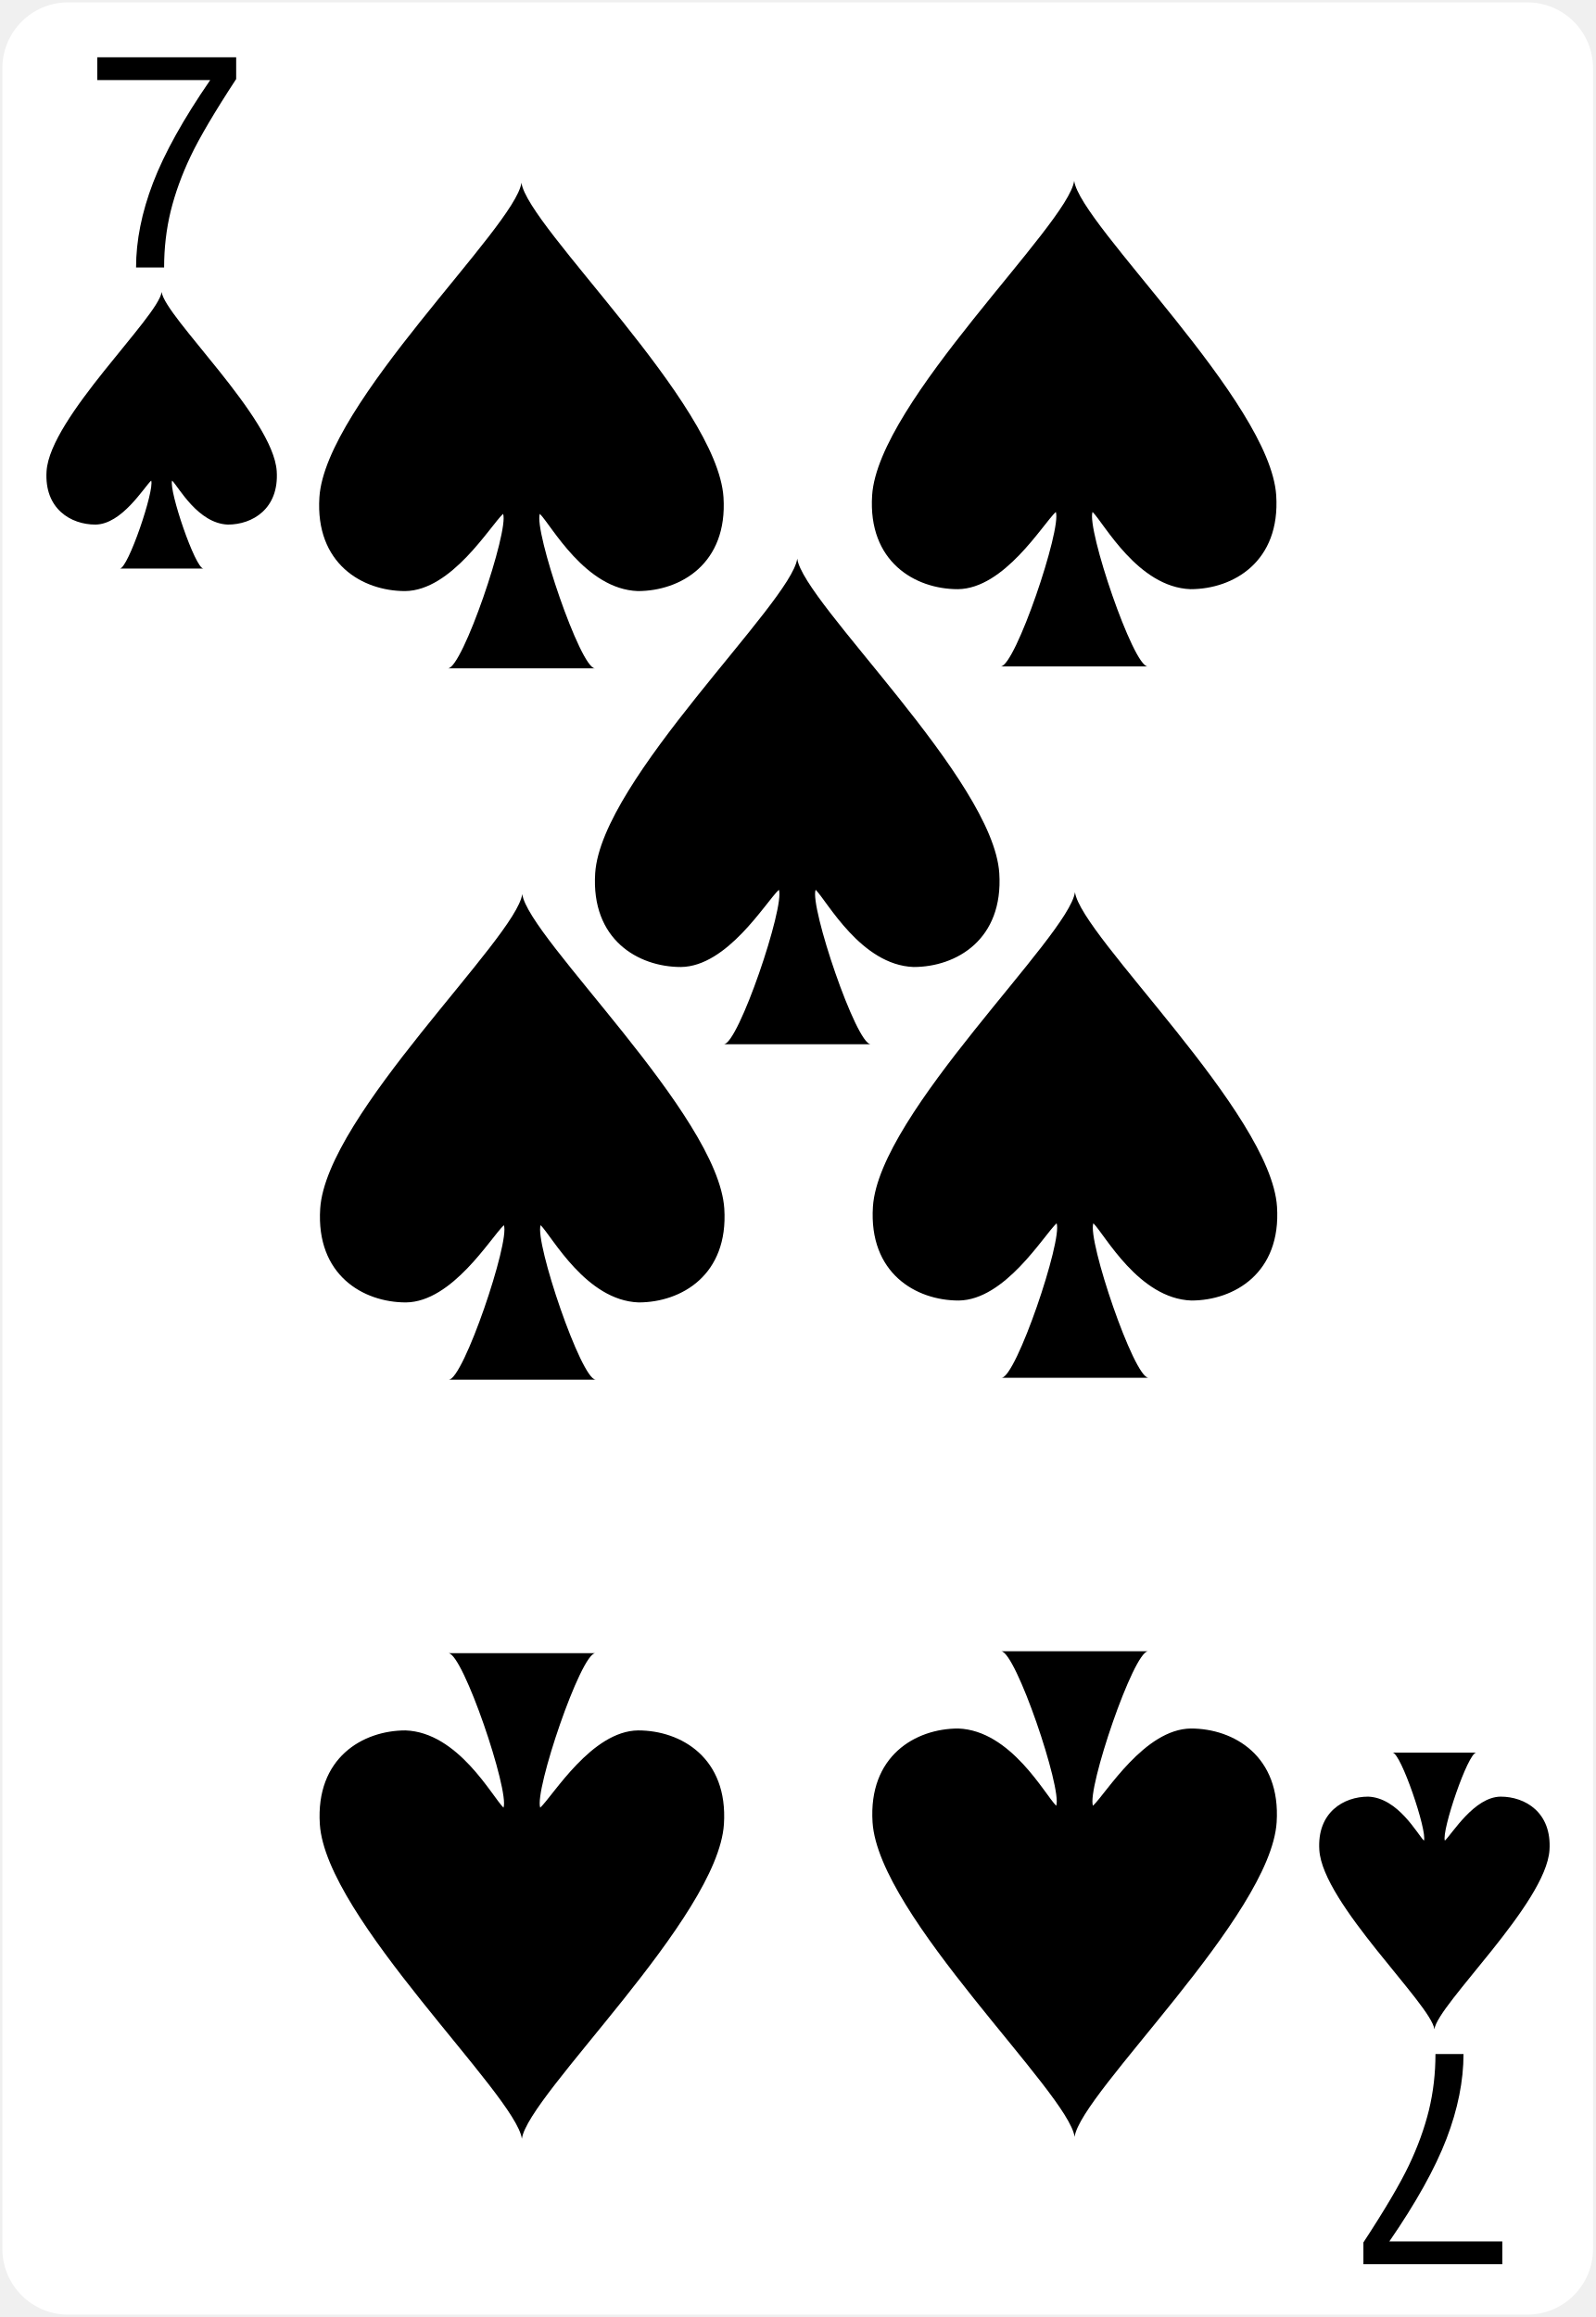
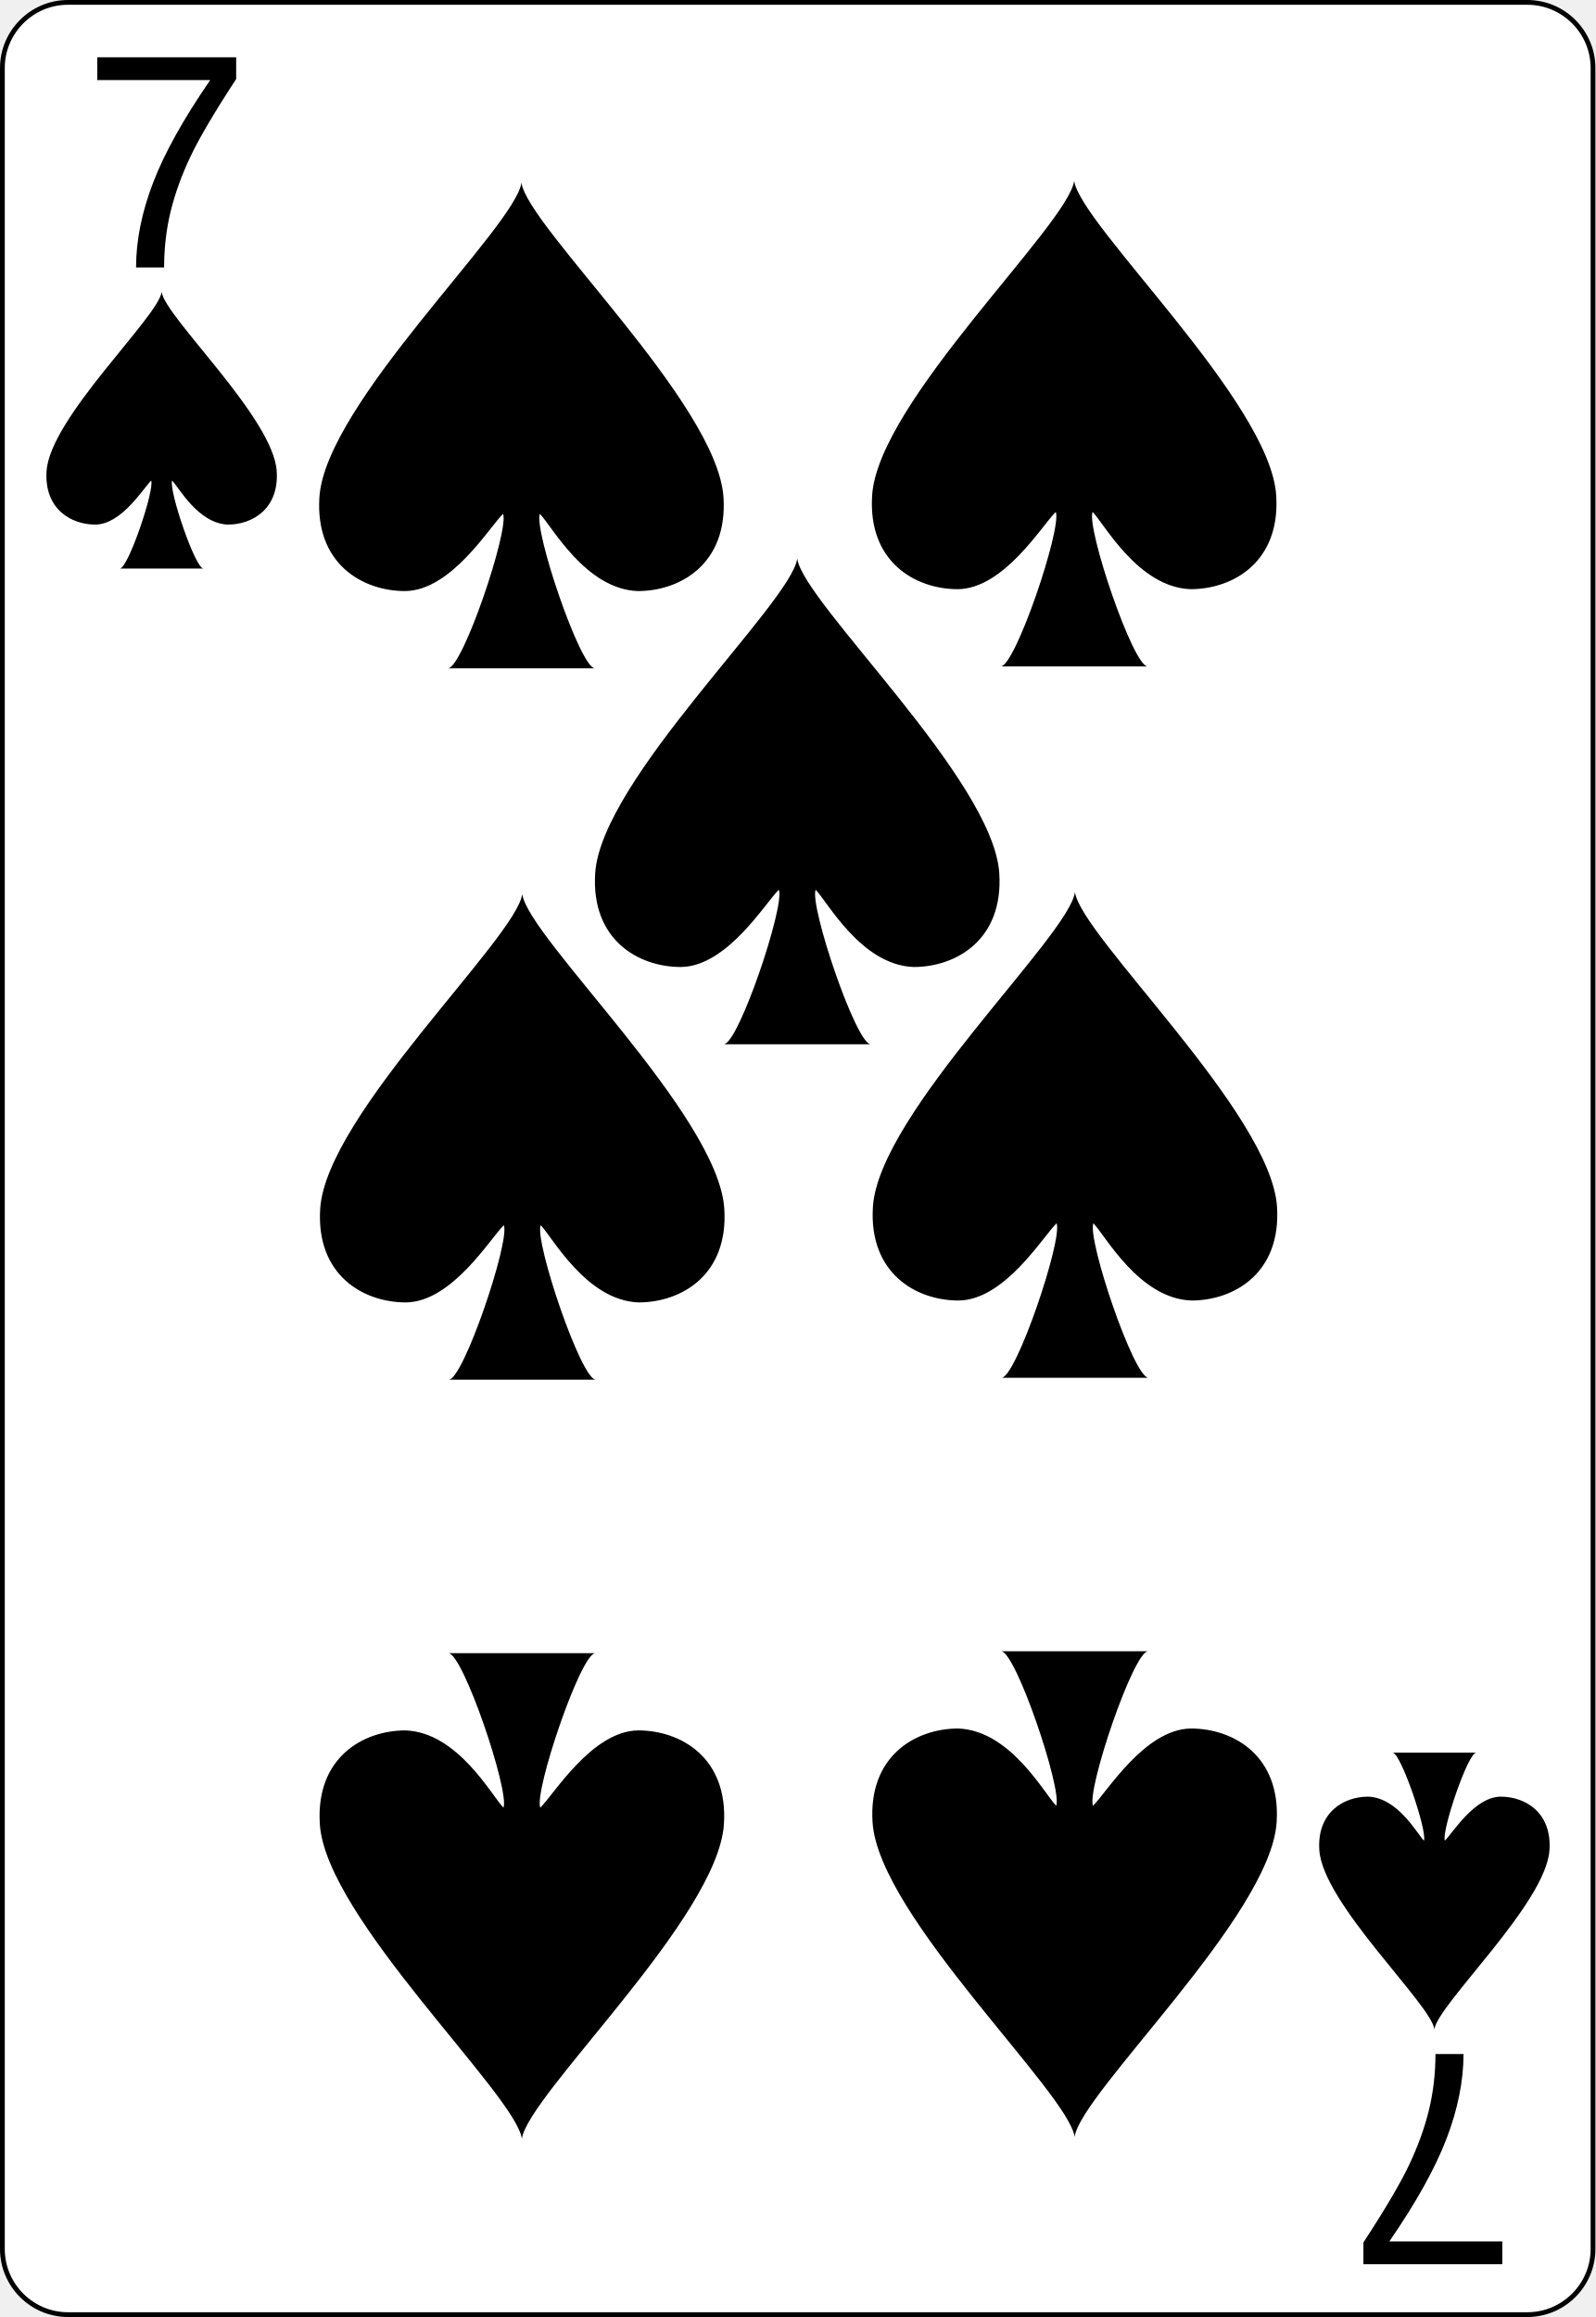
<svg xmlns="http://www.w3.org/2000/svg" width="167.087pt" height="242.667pt" viewBox="0 0 167.087 242.667" xml:space="preserve" id="svg2" version="1.1">
  <defs id="defs41" />
-   <g id="Layer_x0020_1" style="fill-rule:nonzero;clip-rule:nonzero;stroke:none;stroke-miterlimit:4;">
-     <path style="fill:#FFFFFF;stroke:none;" d="M166.837,235.548c0,3.777-3.087,6.869-6.871,6.869H7.111c-3.775,0-6.861-3.092-6.861-6.869V7.12C0.25,3.343,3.336,0.25,7.111,0.25h152.855    c3.784,0,6.871,3.093,6.871,6.87v228.428z" id="path5" />
+   <g id="Layer_x0020_1" style="fill-rule:nonzero;clip-rule:nonzero;stroke:#000000;stroke-miterlimit:4;">
+     <path style="fill:#FFFFFF;stroke-width:0.5;" d="M166.837,235.548c0,3.777-3.087,6.869-6.871,6.869H7.111c-3.775,0-6.861-3.092-6.861-6.869V7.12C0.25,3.343,3.336,0.25,7.111,0.25h152.855    c3.784,0,6.871,3.093,6.871,6.87v228.428z" id="path5" />
    <g style="stroke:none;" id="g7">
      <g id="g9">
				
			</g>
    </g>
    <g id="g15">
			
		</g>
    <g id="g19">
			
		</g>
    <g style="stroke:none;" id="g23">
      <g id="g25">
				
			</g>
    </g>
    <g style="stroke:none;" id="g31">
      <g id="g33">
				
			</g>
    </g>
  </g>
  <text xml:space="preserve" style="font-size:32px;font-style:normal;font-weight:normal;line-height:125%;letter-spacing:0px;word-spacing:0px;fill:#000000;fill-opacity:1;stroke:none;font-family:Bitstream Vera Sans" x="8.547" y="28.013" id="text3788">
    <tspan id="tspan3790" x="8.547" y="28.013" style="font-style:normal;font-variant:normal;font-weight:normal;font-stretch:normal;font-family:Arial;-inkscape-font-specification:Arial">7</tspan>
  </text>
  <g transform="matrix(1.508595,0,0,1.379325,16.9291,45.0659)" id="layer1-7">
    <path id="sl" d="M 7.989,3.103 C 7.747,-0.954 0.242,-8.59 0,-10.5 c -0.242,1.909 -7.747,9.545 -7.989,13.603 -0.169,2.868 1.695,4.057 3.39,4.057 1.835,-0.022 3.351,-2.801 3.873,-3.341 0.242,0.716 -1.603,6.682 -2.179,6.682 l 5.811,0 C 2.33,10.501 0.485,4.535 0.727,3.819 1.184,4.315 2.524,7.077 4.601,7.16 6.295,7.159 8.158,5.971 7.989,3.103 z" style="fill:#000000" />
  </g>
  <g transform="matrix(2.648679,0,0,2.421718,54.61089,44.566)" id="layer1-7-88">
    <path id="sl-4" d="M 7.989,3.103 C 7.747,-0.954 0.242,-8.59 0,-10.5 c -0.242,1.909 -7.747,9.545 -7.989,13.603 -0.169,2.868 1.695,4.057 3.39,4.057 1.835,-0.022 3.351,-2.801 3.873,-3.341 0.242,0.716 -1.603,6.682 -2.179,6.682 l 5.811,0 C 2.33,10.501 0.485,4.535 0.727,3.819 1.184,4.315 2.524,7.077 4.601,7.16 6.295,7.159 8.158,5.971 7.989,3.103 z" style="fill:#000000" />
  </g>
  <text xml:space="preserve" style="font-size:32px;font-style:normal;font-weight:normal;line-height:125%;letter-spacing:0px;word-spacing:0px;fill:#000000;fill-opacity:1;stroke:none;font-family:Bitstream Vera Sans" x="-158.978" y="-215.124" id="text3788-7" transform="scale(-1,-1)">
    <tspan id="tspan3790-6" x="-158.978" y="-215.124" style="font-style:normal;font-variant:normal;font-weight:normal;font-stretch:normal;font-family:Arial;-inkscape-font-specification:Arial">7</tspan>
  </text>
  <g transform="matrix(-1.508595,0,0,-1.379325,150.2251,198.0441)" id="layer1-7-3">
    <path id="sl-1" d="M 7.989,3.103 C 7.747,-0.954 0.242,-8.59 0,-10.5 c -0.242,1.909 -7.747,9.545 -7.989,13.603 -0.169,2.868 1.695,4.057 3.39,4.057 1.835,-0.022 3.351,-2.801 3.873,-3.341 0.242,0.716 -1.603,6.682 -2.179,6.682 l 5.811,0 C 2.33,10.501 0.485,4.535 0.727,3.819 1.184,4.315 2.524,7.077 4.601,7.16 6.295,7.159 8.158,5.971 7.989,3.103 z" style="fill:#000000" />
  </g>
  <g transform="matrix(-2.648679,0,0,-2.421718,54.65613,198.5713)" id="layer1-7-88-7">
    <path id="sl-4-5" d="M 7.989,3.103 C 7.747,-0.954 0.242,-8.59 0,-10.5 c -0.242,1.909 -7.747,9.545 -7.989,13.603 -0.169,2.868 1.695,4.057 3.39,4.057 1.835,-0.022 3.351,-2.801 3.873,-3.341 0.242,0.716 -1.603,6.682 -2.179,6.682 l 5.811,0 C 2.33,10.501 0.485,4.535 0.727,3.819 1.184,4.315 2.524,7.077 4.601,7.16 6.295,7.159 8.158,5.971 7.989,3.103 z" style="fill:#000000" />
  </g>
  <g transform="matrix(2.648679,0,0,2.421718,54.6947,119.0673)" id="layer1-7-88-6">
    <path id="sl-4-8" d="M 7.989,3.103 C 7.747,-0.954 0.242,-8.59 0,-10.5 c -0.242,1.909 -7.747,9.545 -7.989,13.603 -0.169,2.868 1.695,4.057 3.39,4.057 1.835,-0.022 3.351,-2.801 3.873,-3.341 0.242,0.716 -1.603,6.682 -2.179,6.682 l 5.811,0 C 2.33,10.501 0.485,4.535 0.727,3.819 1.184,4.315 2.524,7.077 4.601,7.16 6.295,7.159 8.158,5.971 7.989,3.103 z" style="fill:#000000" />
  </g>
  <g transform="matrix(2.648679,0,0,2.421718,112.4978,44.36691)" id="layer1-7-88-68">
    <path id="sl-4-84" d="M 7.989,3.103 C 7.747,-0.954 0.242,-8.59 0,-10.5 c -0.242,1.909 -7.747,9.545 -7.989,13.603 -0.169,2.868 1.695,4.057 3.39,4.057 1.835,-0.022 3.351,-2.801 3.873,-3.341 0.242,0.716 -1.603,6.682 -2.179,6.682 l 5.811,0 C 2.33,10.501 0.485,4.535 0.727,3.819 1.184,4.315 2.524,7.077 4.601,7.16 6.295,7.159 8.158,5.971 7.989,3.103 z" style="fill:#000000" />
  </g>
  <g transform="matrix(-2.648679,0,0,-2.421718,112.543,198.3722)" id="layer1-7-88-7-3">
    <path id="sl-4-5-1" d="M 7.989,3.103 C 7.747,-0.954 0.242,-8.59 0,-10.5 c -0.242,1.909 -7.747,9.545 -7.989,13.603 -0.169,2.868 1.695,4.057 3.39,4.057 1.835,-0.022 3.351,-2.801 3.873,-3.341 0.242,0.716 -1.603,6.682 -2.179,6.682 l 5.811,0 C 2.33,10.501 0.485,4.535 0.727,3.819 1.184,4.315 2.524,7.077 4.601,7.16 6.295,7.159 8.158,5.971 7.989,3.103 z" style="fill:#000000" />
  </g>
  <g transform="matrix(2.648679,0,0,2.421718,112.5816,118.8682)" id="layer1-7-88-6-4">
    <path id="sl-4-8-9" d="M 7.989,3.103 C 7.747,-0.954 0.242,-8.59 0,-10.5 c -0.242,1.909 -7.747,9.545 -7.989,13.603 -0.169,2.868 1.695,4.057 3.39,4.057 1.835,-0.022 3.351,-2.801 3.873,-3.341 0.242,0.716 -1.603,6.682 -2.179,6.682 l 5.811,0 C 2.33,10.501 0.485,4.535 0.727,3.819 1.184,4.315 2.524,7.077 4.601,7.16 6.295,7.159 8.158,5.971 7.989,3.103 z" style="fill:#000000" />
  </g>
  <g transform="matrix(2.648679,0,0,2.421718,83.4947,83.93795)" id="layer1-7-88-688">
    <path id="sl-4-4" d="M 7.989,3.103 C 7.747,-0.954 0.242,-8.59 0,-10.5 c -0.242,1.909 -7.747,9.545 -7.989,13.603 -0.169,2.868 1.695,4.057 3.39,4.057 1.835,-0.022 3.351,-2.801 3.873,-3.341 0.242,0.716 -1.603,6.682 -2.179,6.682 l 5.811,0 C 2.33,10.501 0.485,4.535 0.727,3.819 1.184,4.315 2.524,7.077 4.601,7.16 6.295,7.159 8.158,5.971 7.989,3.103 z" style="fill:#000000" />
  </g>
</svg>
